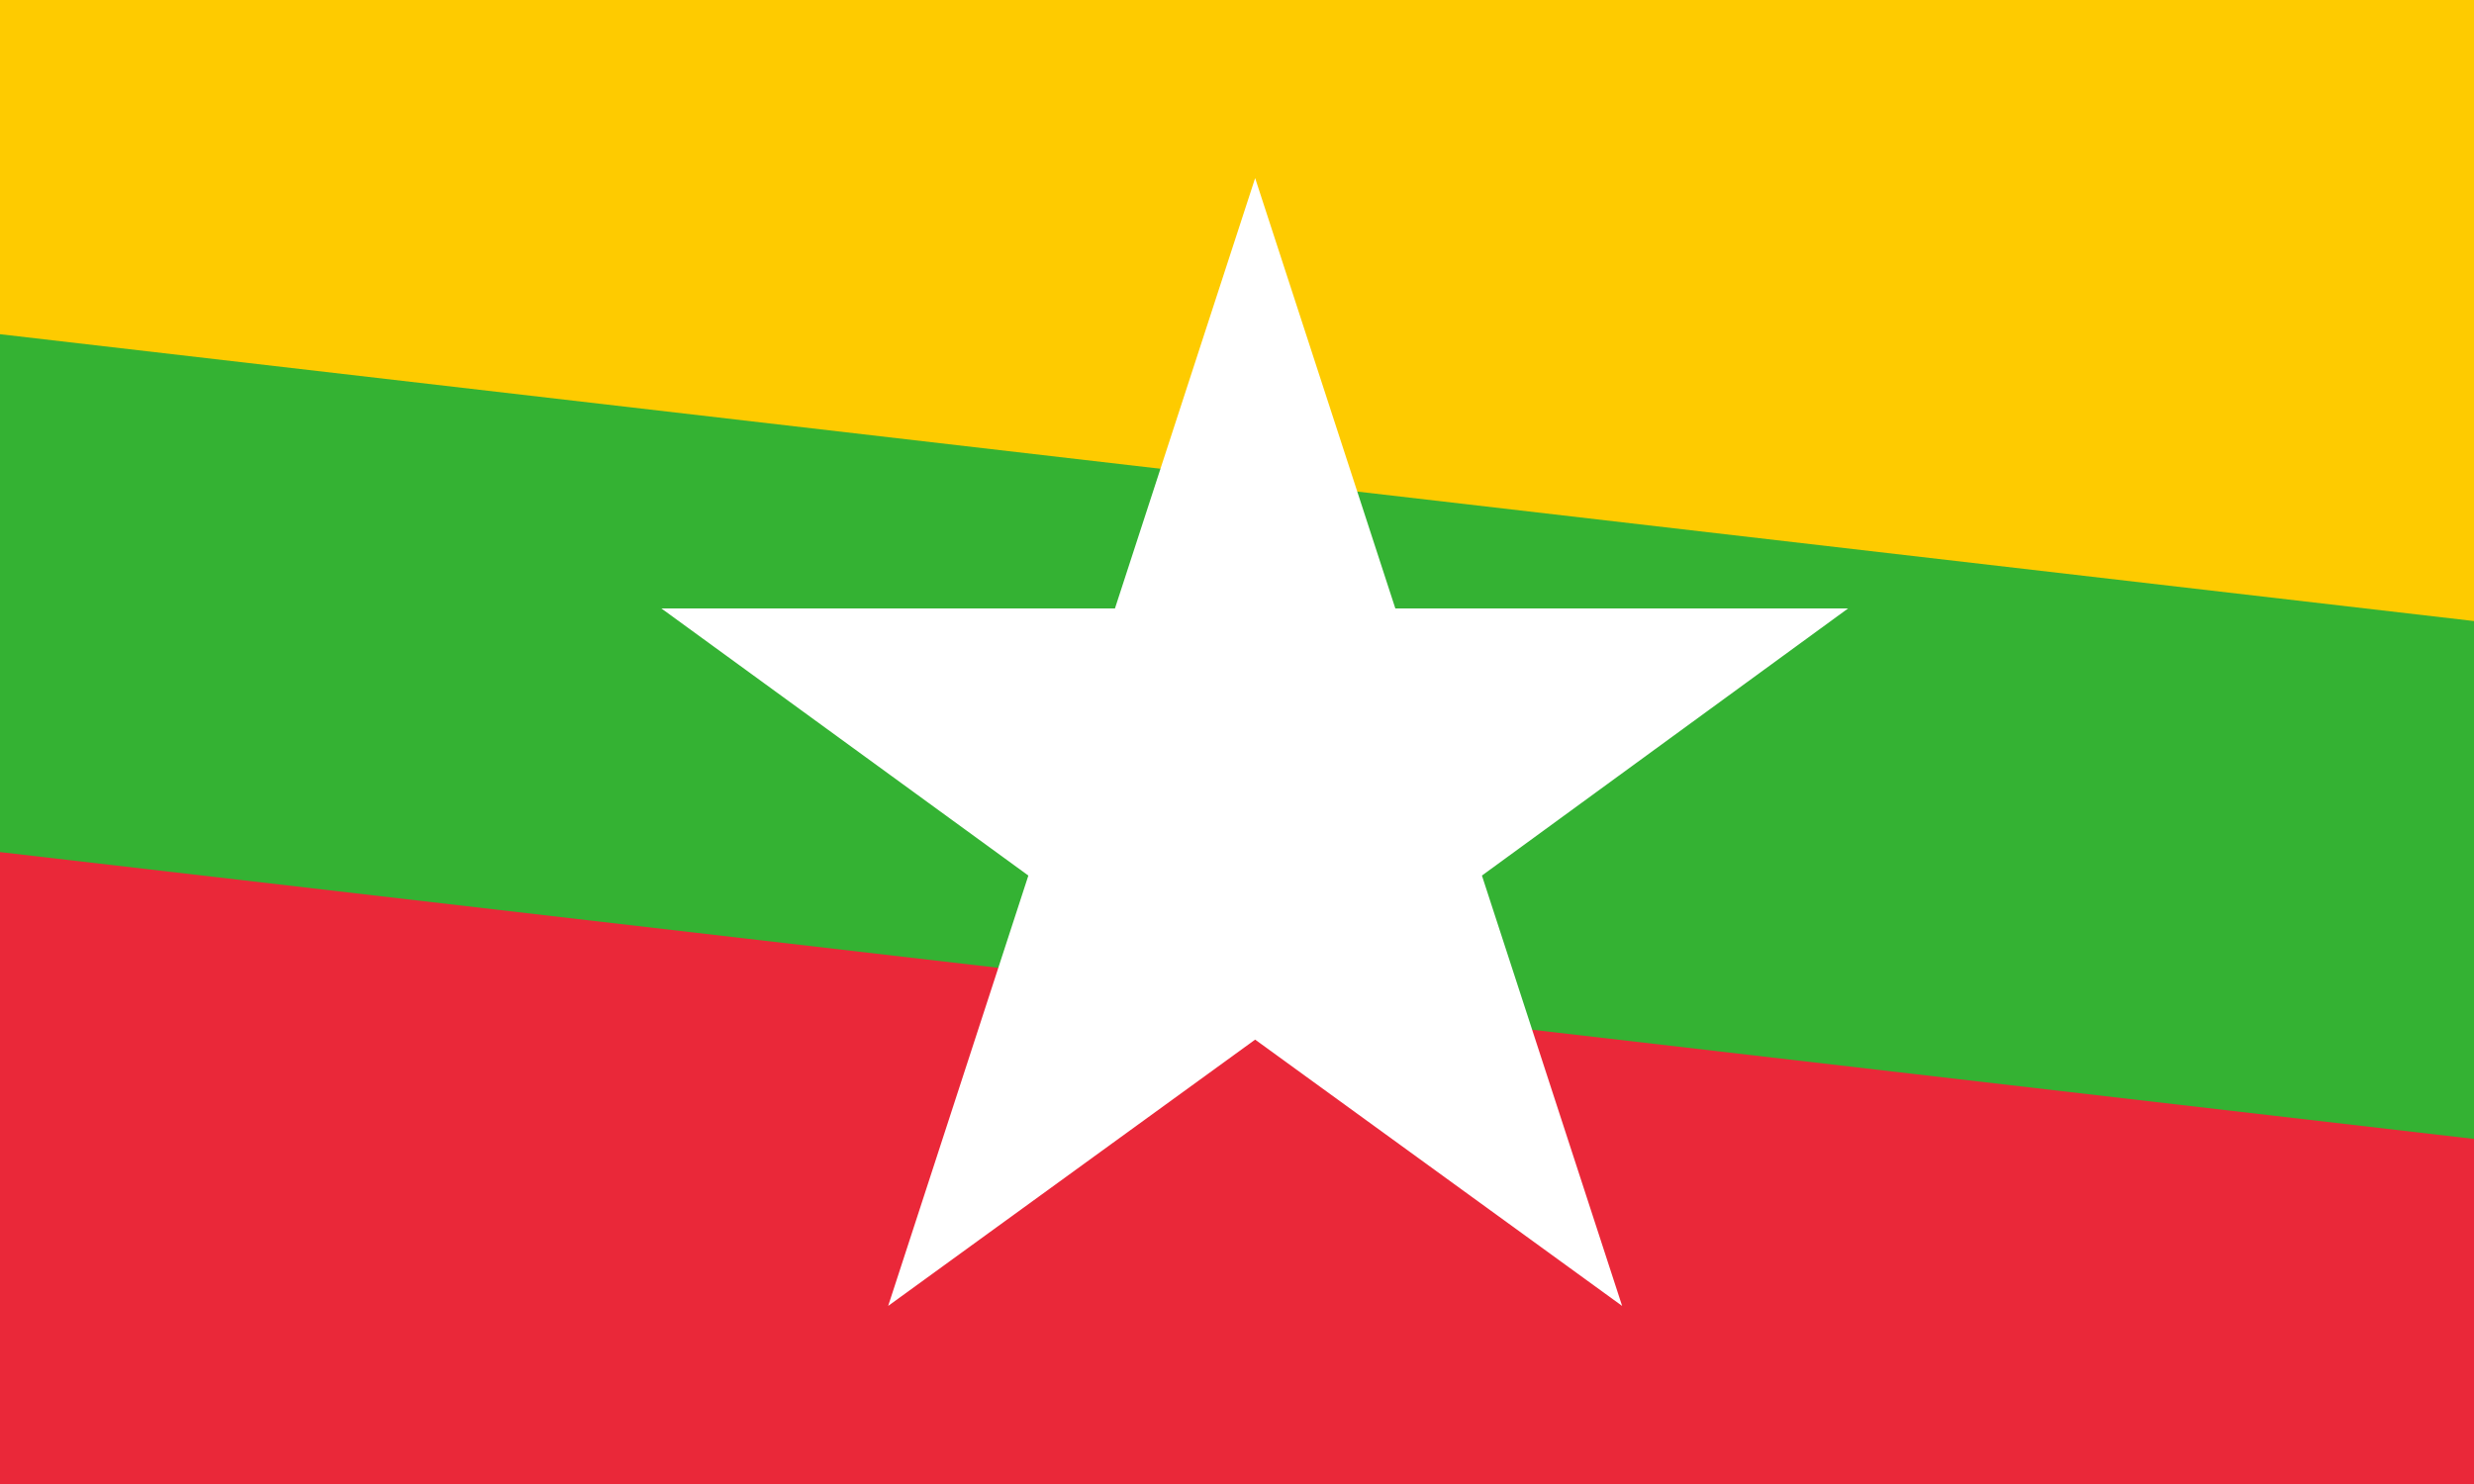
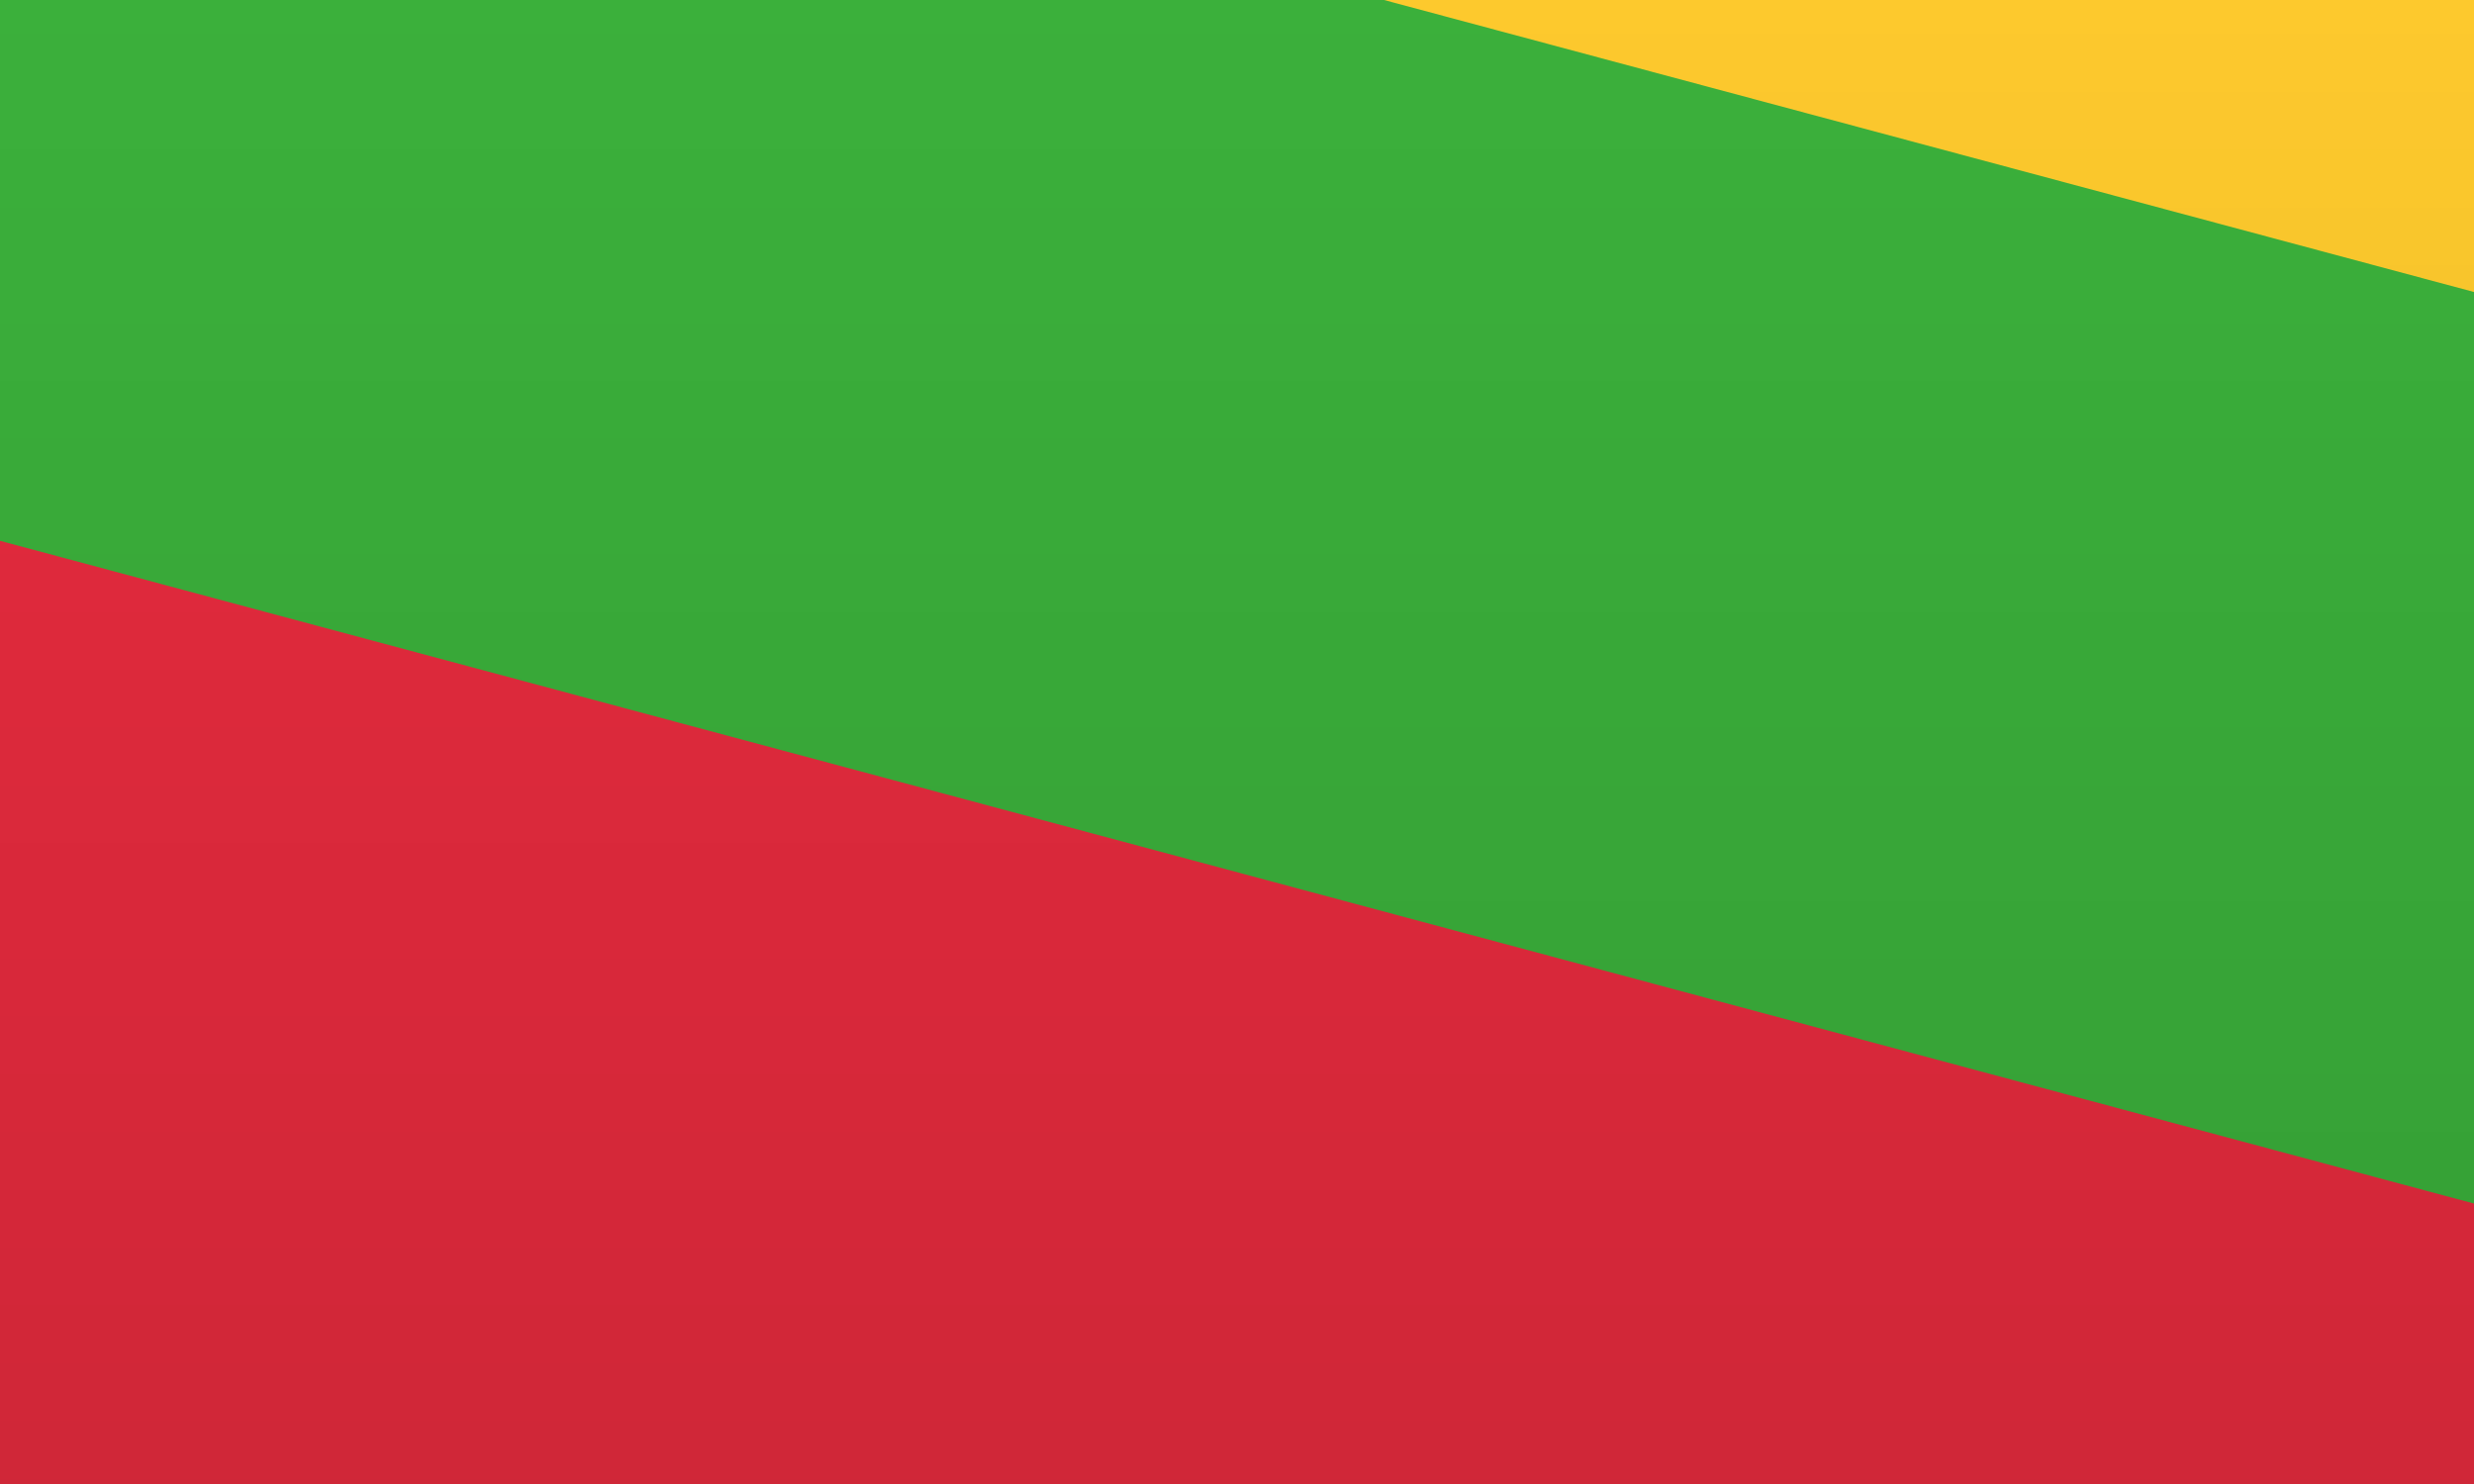
- <svg xmlns="http://www.w3.org/2000/svg" version="1.1" id="Layer_1" x="0px" y="0px" viewBox="0 0 300 180" style="enable-background:new 0 0 300 180;" xml:space="preserve">
-   <style type="text/css">
- 	.st0{fill:#FECB00;}
- 	.st1{fill:#EA2839;}
- 	.st2{fill:#34B233;}
- 	.st3{fill:#FFFFFF;}
- </style>
-   <rect id="_x34_" x="61.8" y="-181" transform="matrix(0.1152 -0.9933 0.9933 0.1152 142.2793 150.6415)" class="st0" width="187.9" height="352.9" />
-   <rect id="_x33_" x="38.8" y="5.9" transform="matrix(0.1152 -0.9933 0.9933 0.1152 -63.3647 293.7191)" class="st1" width="188.8" height="353.1" />
-   <rect id="_x32_" x="113.5" y="-87.5" transform="matrix(0.1152 -0.9933 0.9933 0.1152 39.8744 222.233)" class="st2" width="62.4" height="352.5" />
-   <polygon id="_x31__1_" class="st3" points="80.2,73.8 124.7,106.2 107.7,158.4 152.2,126.1 196.7,158.4 179.7,106.2 224.1,73.8   169.2,73.8 152.2,21.6 135.2,73.8 " />
+ <svg xmlns="http://www.w3.org/2000/svg" xmlns:xlink="http://www.w3.org/1999/xlink" width="250px" height="150px" viewBox="0 0 250 150" version="1.1">
+   <defs>
+     <linearGradient x1="50%" y1="0%" x2="50%" y2="100%" id="linearGradient-1">
+       <stop stop-color="#000000" stop-opacity="0" offset="0%" />
+       <stop stop-color="#000000" stop-opacity="0.1" offset="100%" />
+     </linearGradient>
+     <rect id="path-2" x="0" y="0" width="250" height="150" />
+   </defs>
+   <g id="Country-thumbnails" stroke="none" stroke-width="1" fill="none" fill-rule="evenodd">
+     <g id="MMR">
+       <mask id="mask-3" fill="white">
+         <use xlink:href="#path-2" />
+       </mask>
+       <g id="Rectangle-3">
+         <use fill="#FFFFFF" xlink:href="#path-2" />
+         <use fill="url(#linearGradient-1)" xlink:href="#path-2" />
+       </g>
+       <g id="Group-2" style="mix-blend-mode: multiply;" mask="url(#mask-3)">
+         <g transform="translate(161.4923, -10.37883) rotate(-225) translate(-161.4923, 10.37883) translate(-183.0077, -313.3788)">
+           <polygon id="Rectangle" fill="#FDC92D" transform="translate(244.8226, 322.7936) rotate(-30) translate(-244.8226, -322.7936) " points="104.156 77.349 385.489 77.349 385.489 568.238 104.156 568.238" />
+           <polygon id="Rectangle-Copy-3" fill="#E72B3E" transform="translate(489.3656, 257.1591) rotate(-30) translate(-489.3656, -257.1591) " points="401.398 11.715 577.333 11.715 577.333 502.603 401.398 502.603" />
+           <polygon id="Rectangle-Copy-4" fill="#3BB03B" transform="translate(387.2602, 256.8108) rotate(-30) translate(-387.2602, -256.8108) " points="342.76 11.367 431.76 11.367 431.76 502.255 342.76 502.255" />
+         </g>
+       </g>
+     </g>
+   </g>
</svg>
